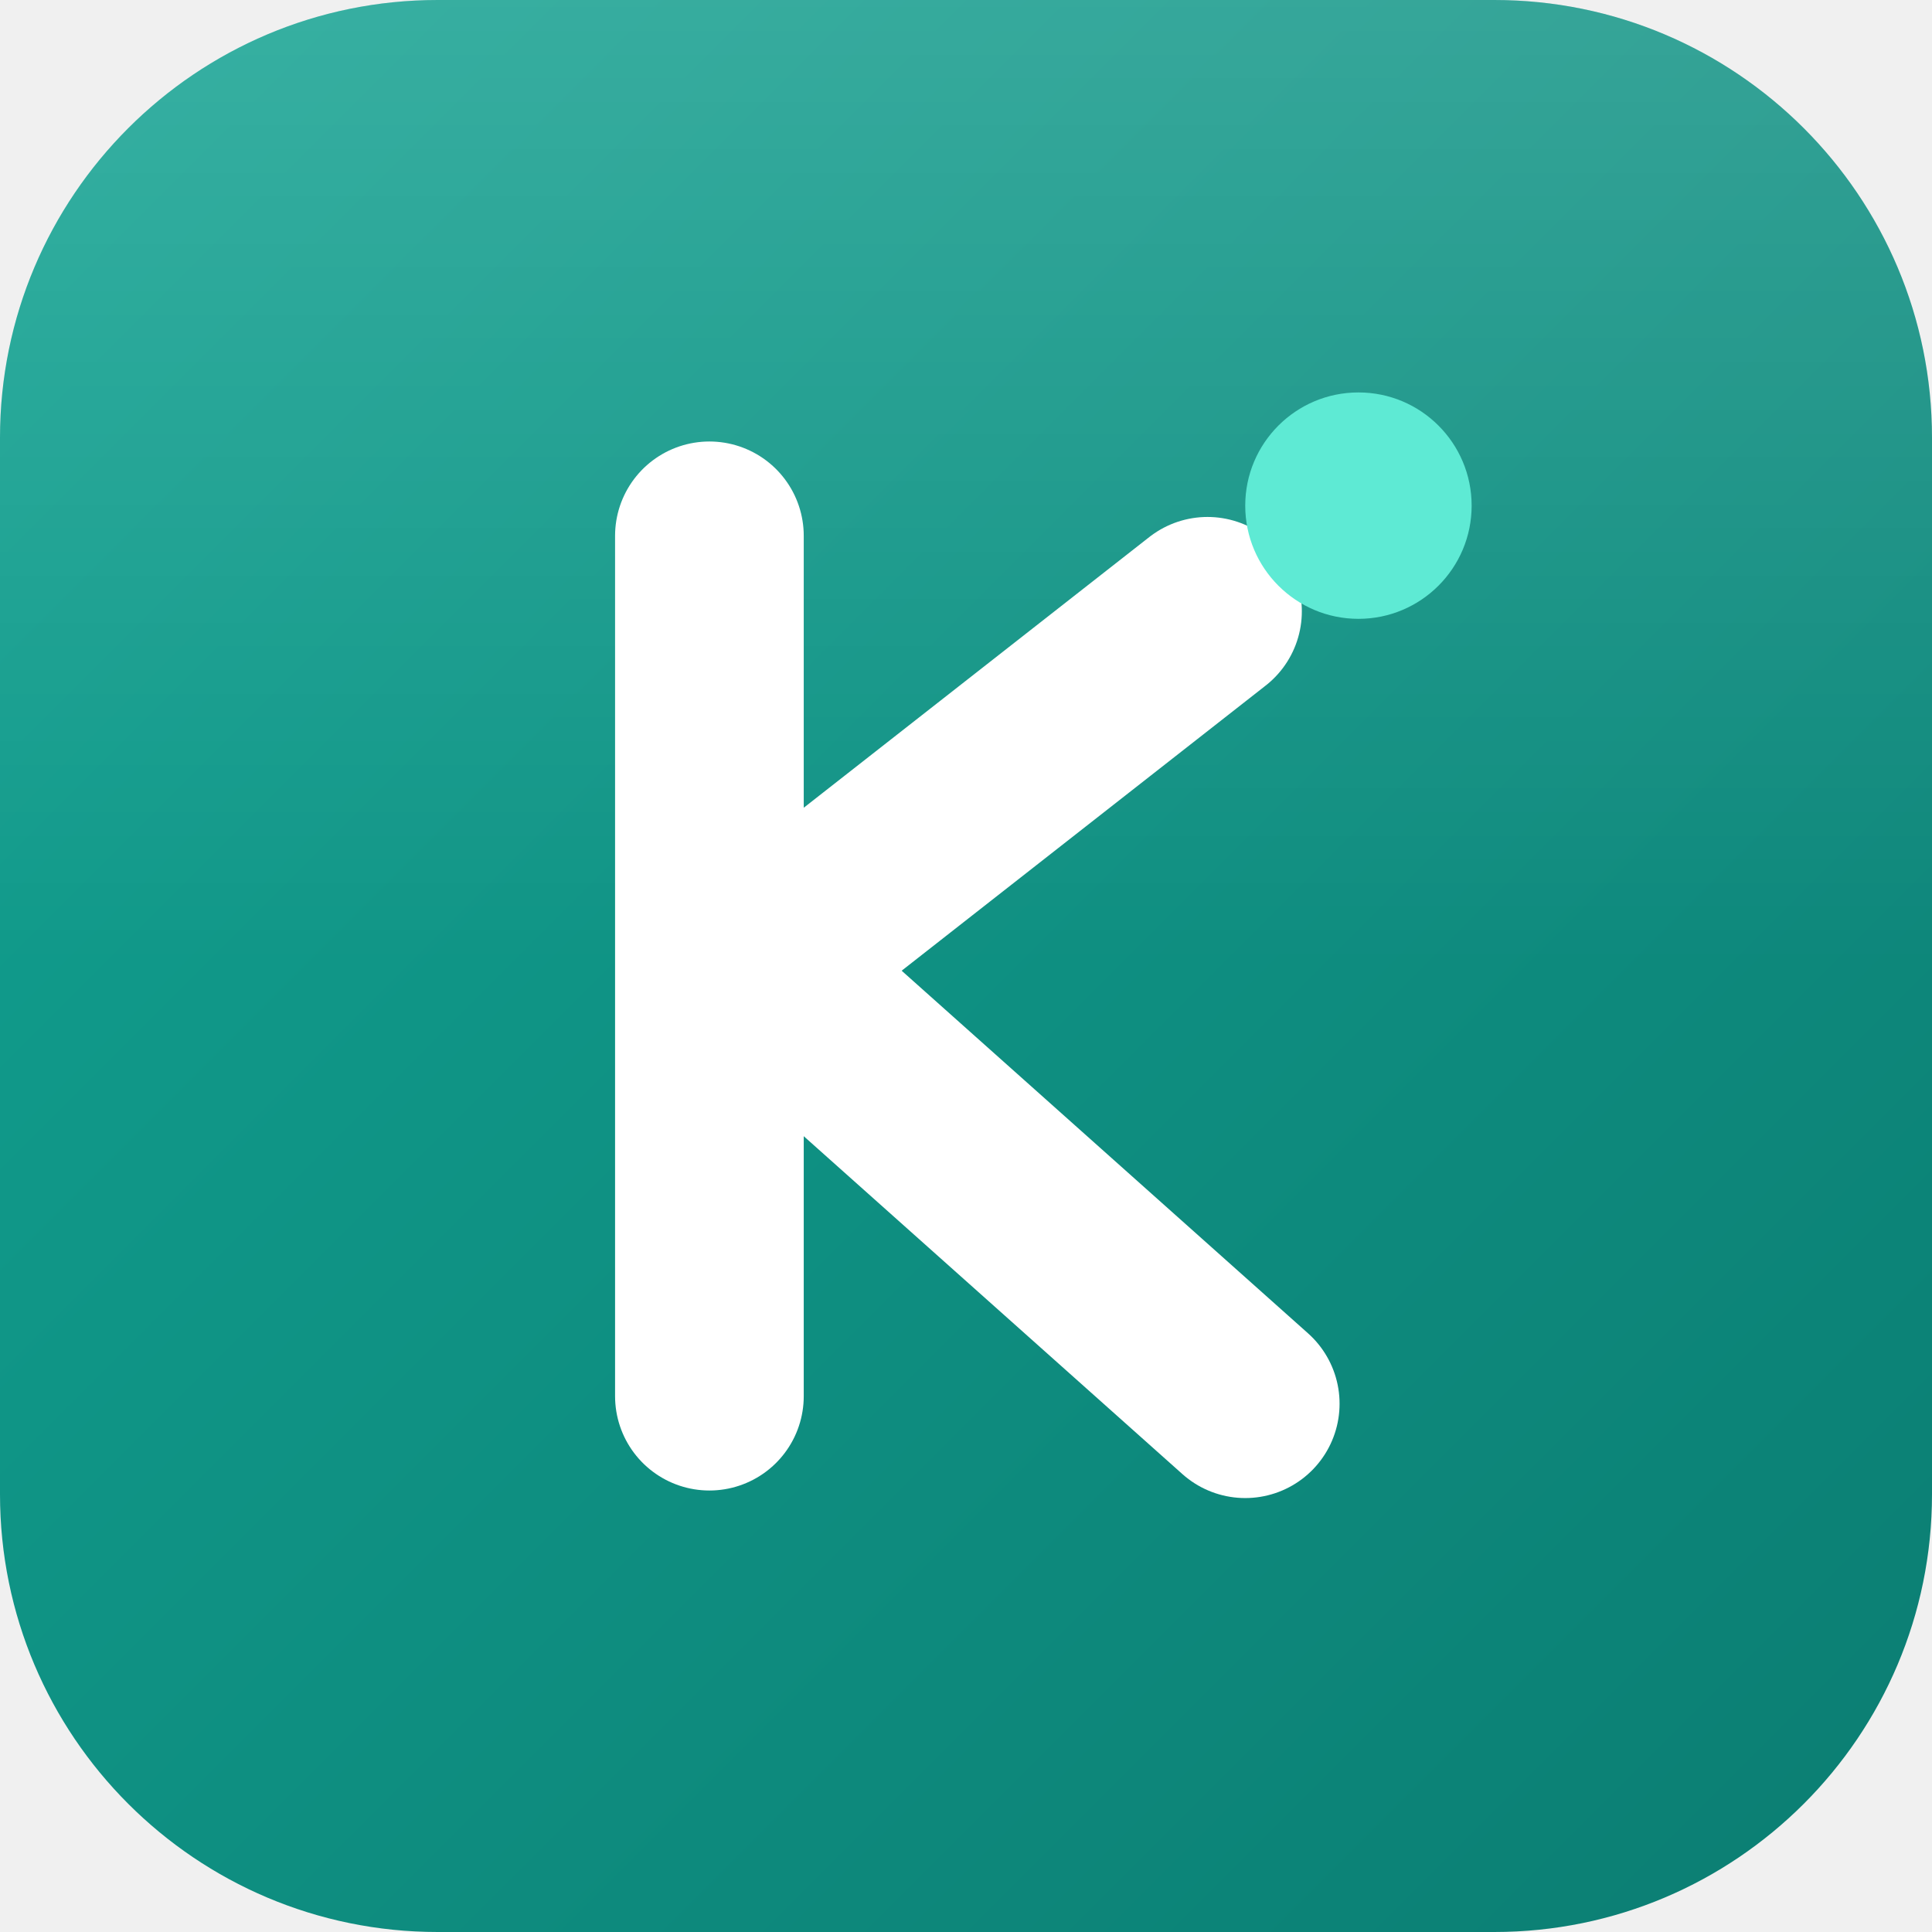
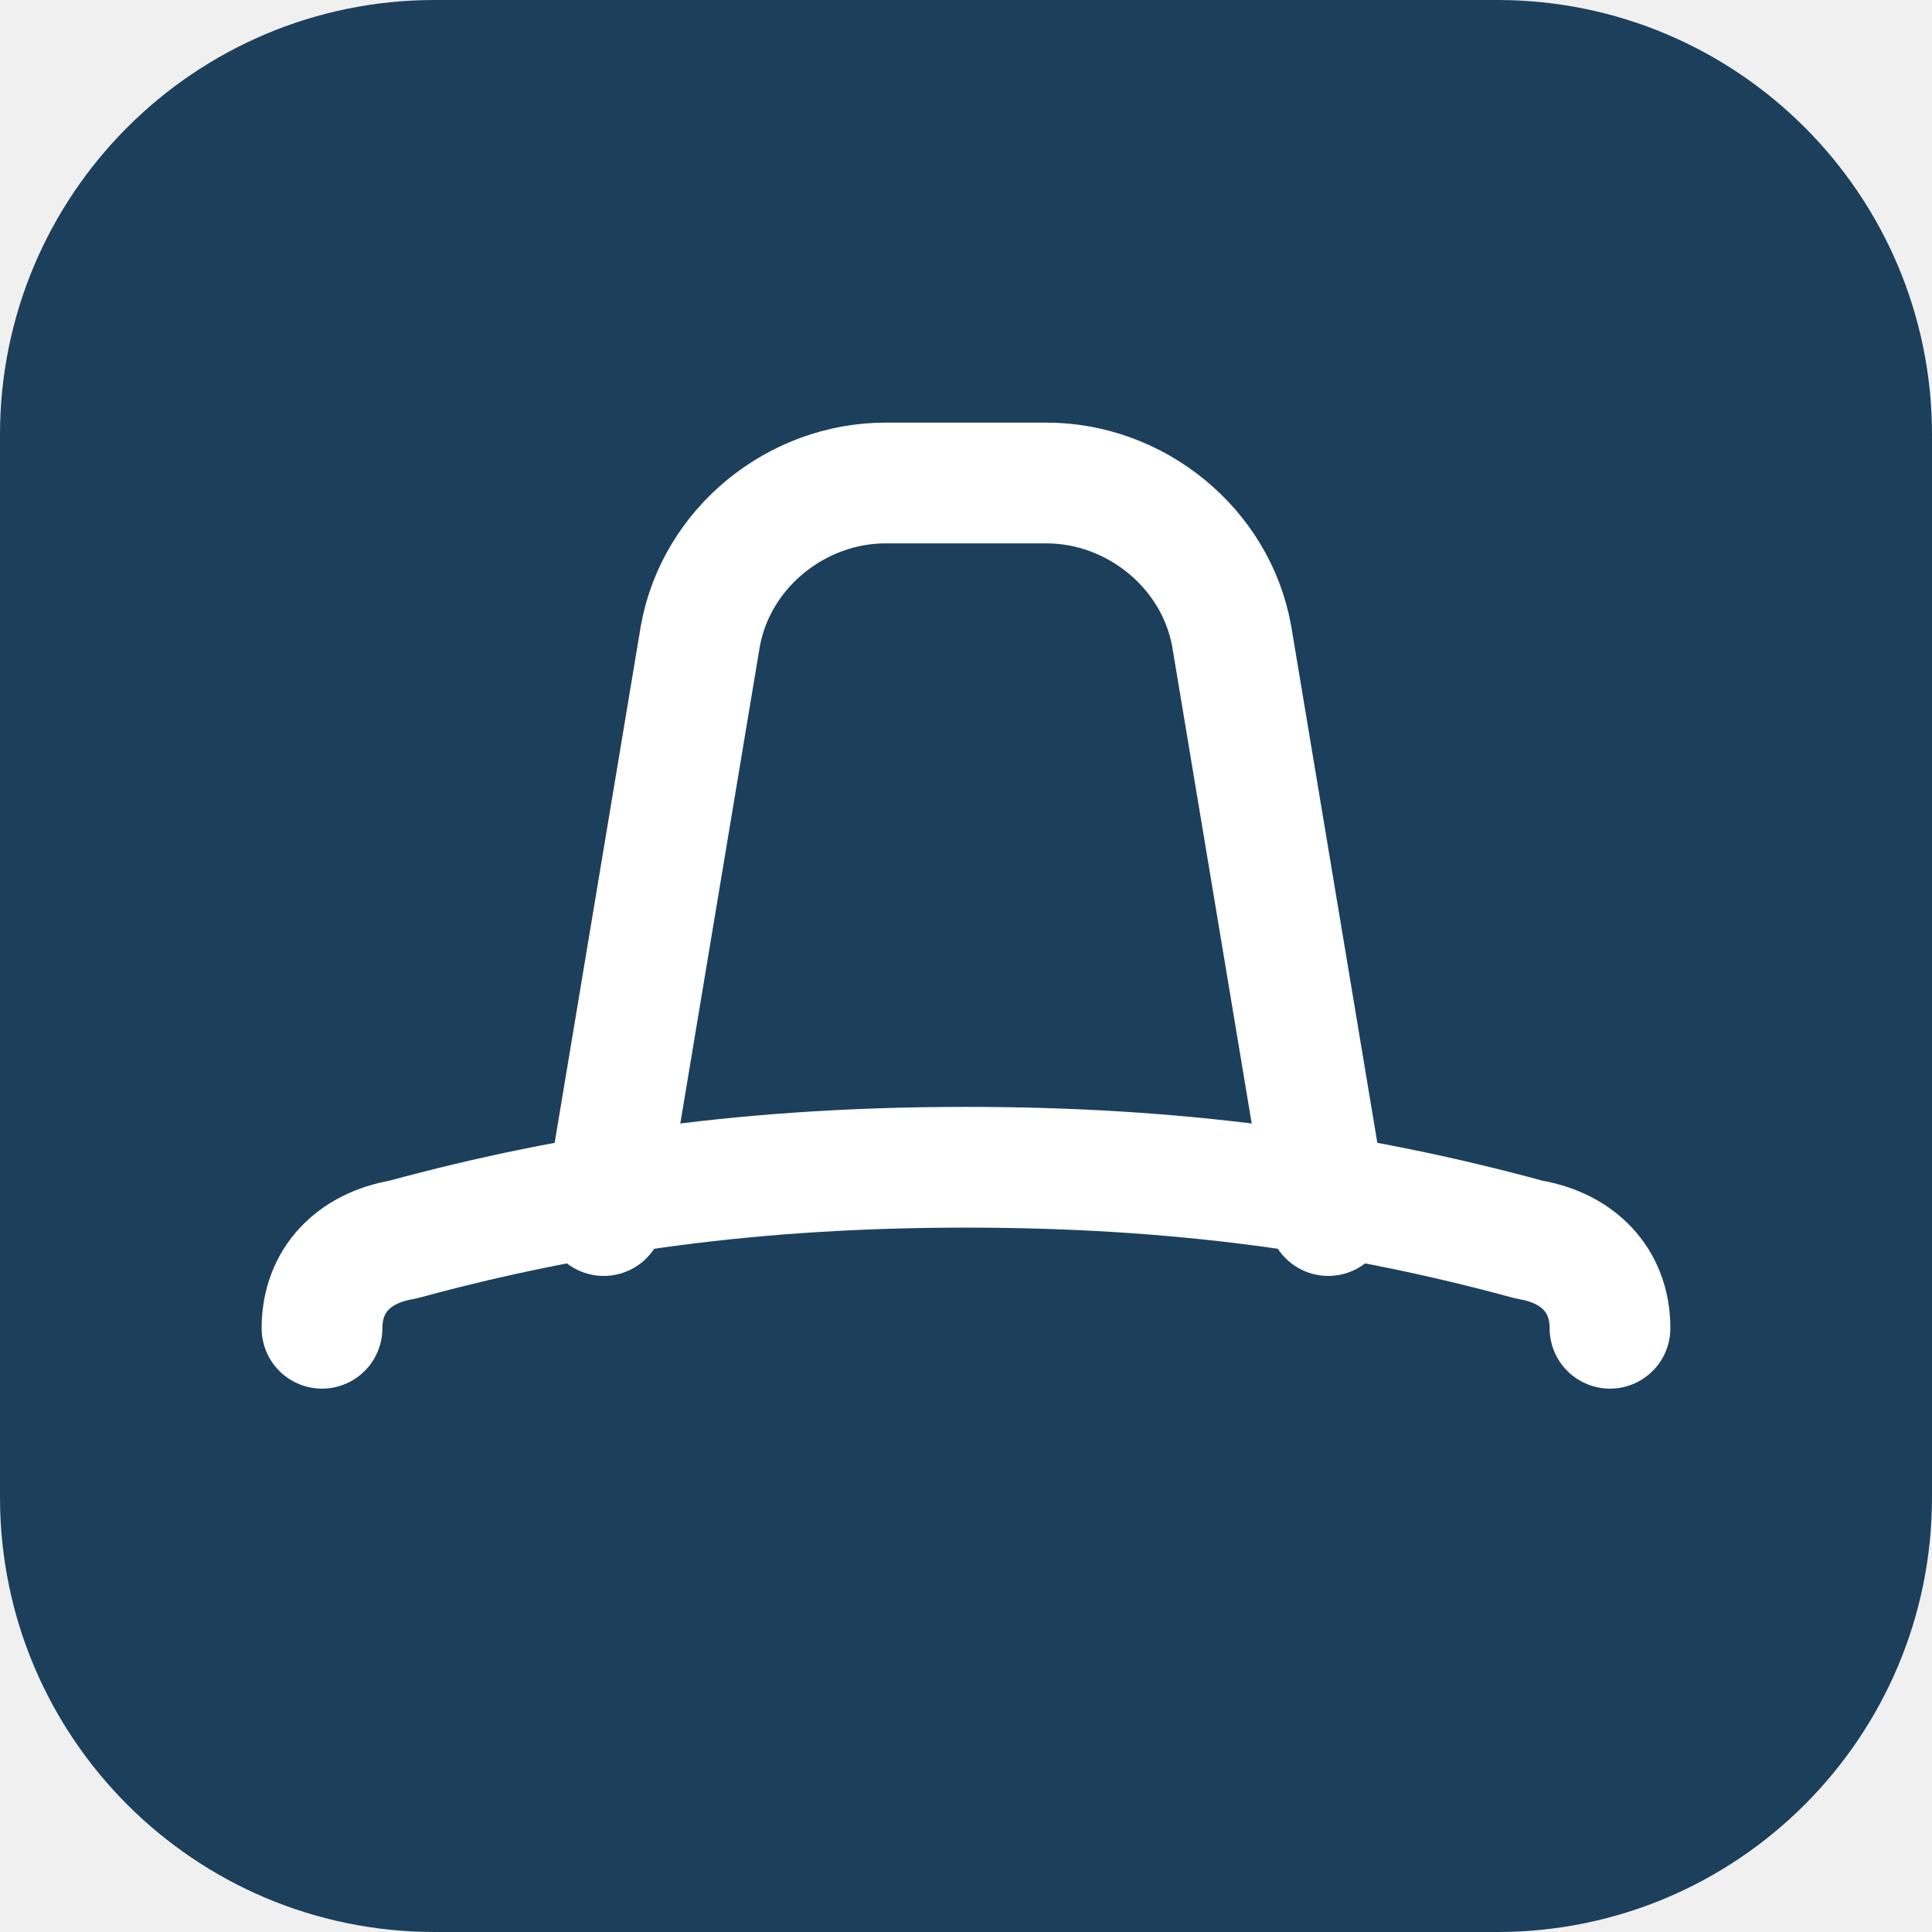
- <svg xmlns="http://www.w3.org/2000/svg" width="512" height="512" viewBox="0 0 512 512" fill="none">
-   <defs>
-     <linearGradient id="g" x1="0" y1="0" x2="512" y2="512" gradientUnits="userSpaceOnUse">
-       <stop stop-color="#12a392" />
-       <stop offset="1" stop-color="#0b7d72" />
-     </linearGradient>
-     <linearGradient id="sheen" x1="256" y1="0" x2="256" y2="512" gradientUnits="userSpaceOnUse">
-       <stop stop-color="#ffffff" stop-opacity=".16" />
-       <stop offset=".5" stop-color="#ffffff" stop-opacity="0" />
-     </linearGradient>
-   </defs>
-   <rect width="512" height="512" rx="116" fill="url(#g)" />
-   <rect width="512" height="512" rx="116" fill="url(#sheen)" />
-   <g stroke="#ffffff" stroke-width="50" stroke-linecap="round" stroke-linejoin="round">
-     <path d="M188 142 V370" />
-     <path d="M200 256 L320 162" />
-     <path d="M200 256 L330 372" />
+ <svg xmlns="http://www.w3.org/2000/svg" width="512" height="512" viewBox="0 0 24 24" fill="none">
+   <rect width="24" height="24" rx="5.4" fill="#1C3F5C" />
+   <g stroke="#ffffff" stroke-width="1.5" stroke-linecap="round" stroke-linejoin="round" fill="none">
+     <path d="M4 16.5c0-.6.4-1 1-1.1 2.2-.6 4.4-.9 7-.9s4.8.3 7 .9c.6.1 1 .5 1 1.1" />
+     <path d="M7.5 15.1l1.2-7.2c.2-1.1 1.2-1.9 2.3-1.9h2c1.1 0 2.1.8 2.3 1.9l1.2 7.2" />
  </g>
-   <circle cx="360" cy="134" r="30" fill="#5eead4" />
</svg>
